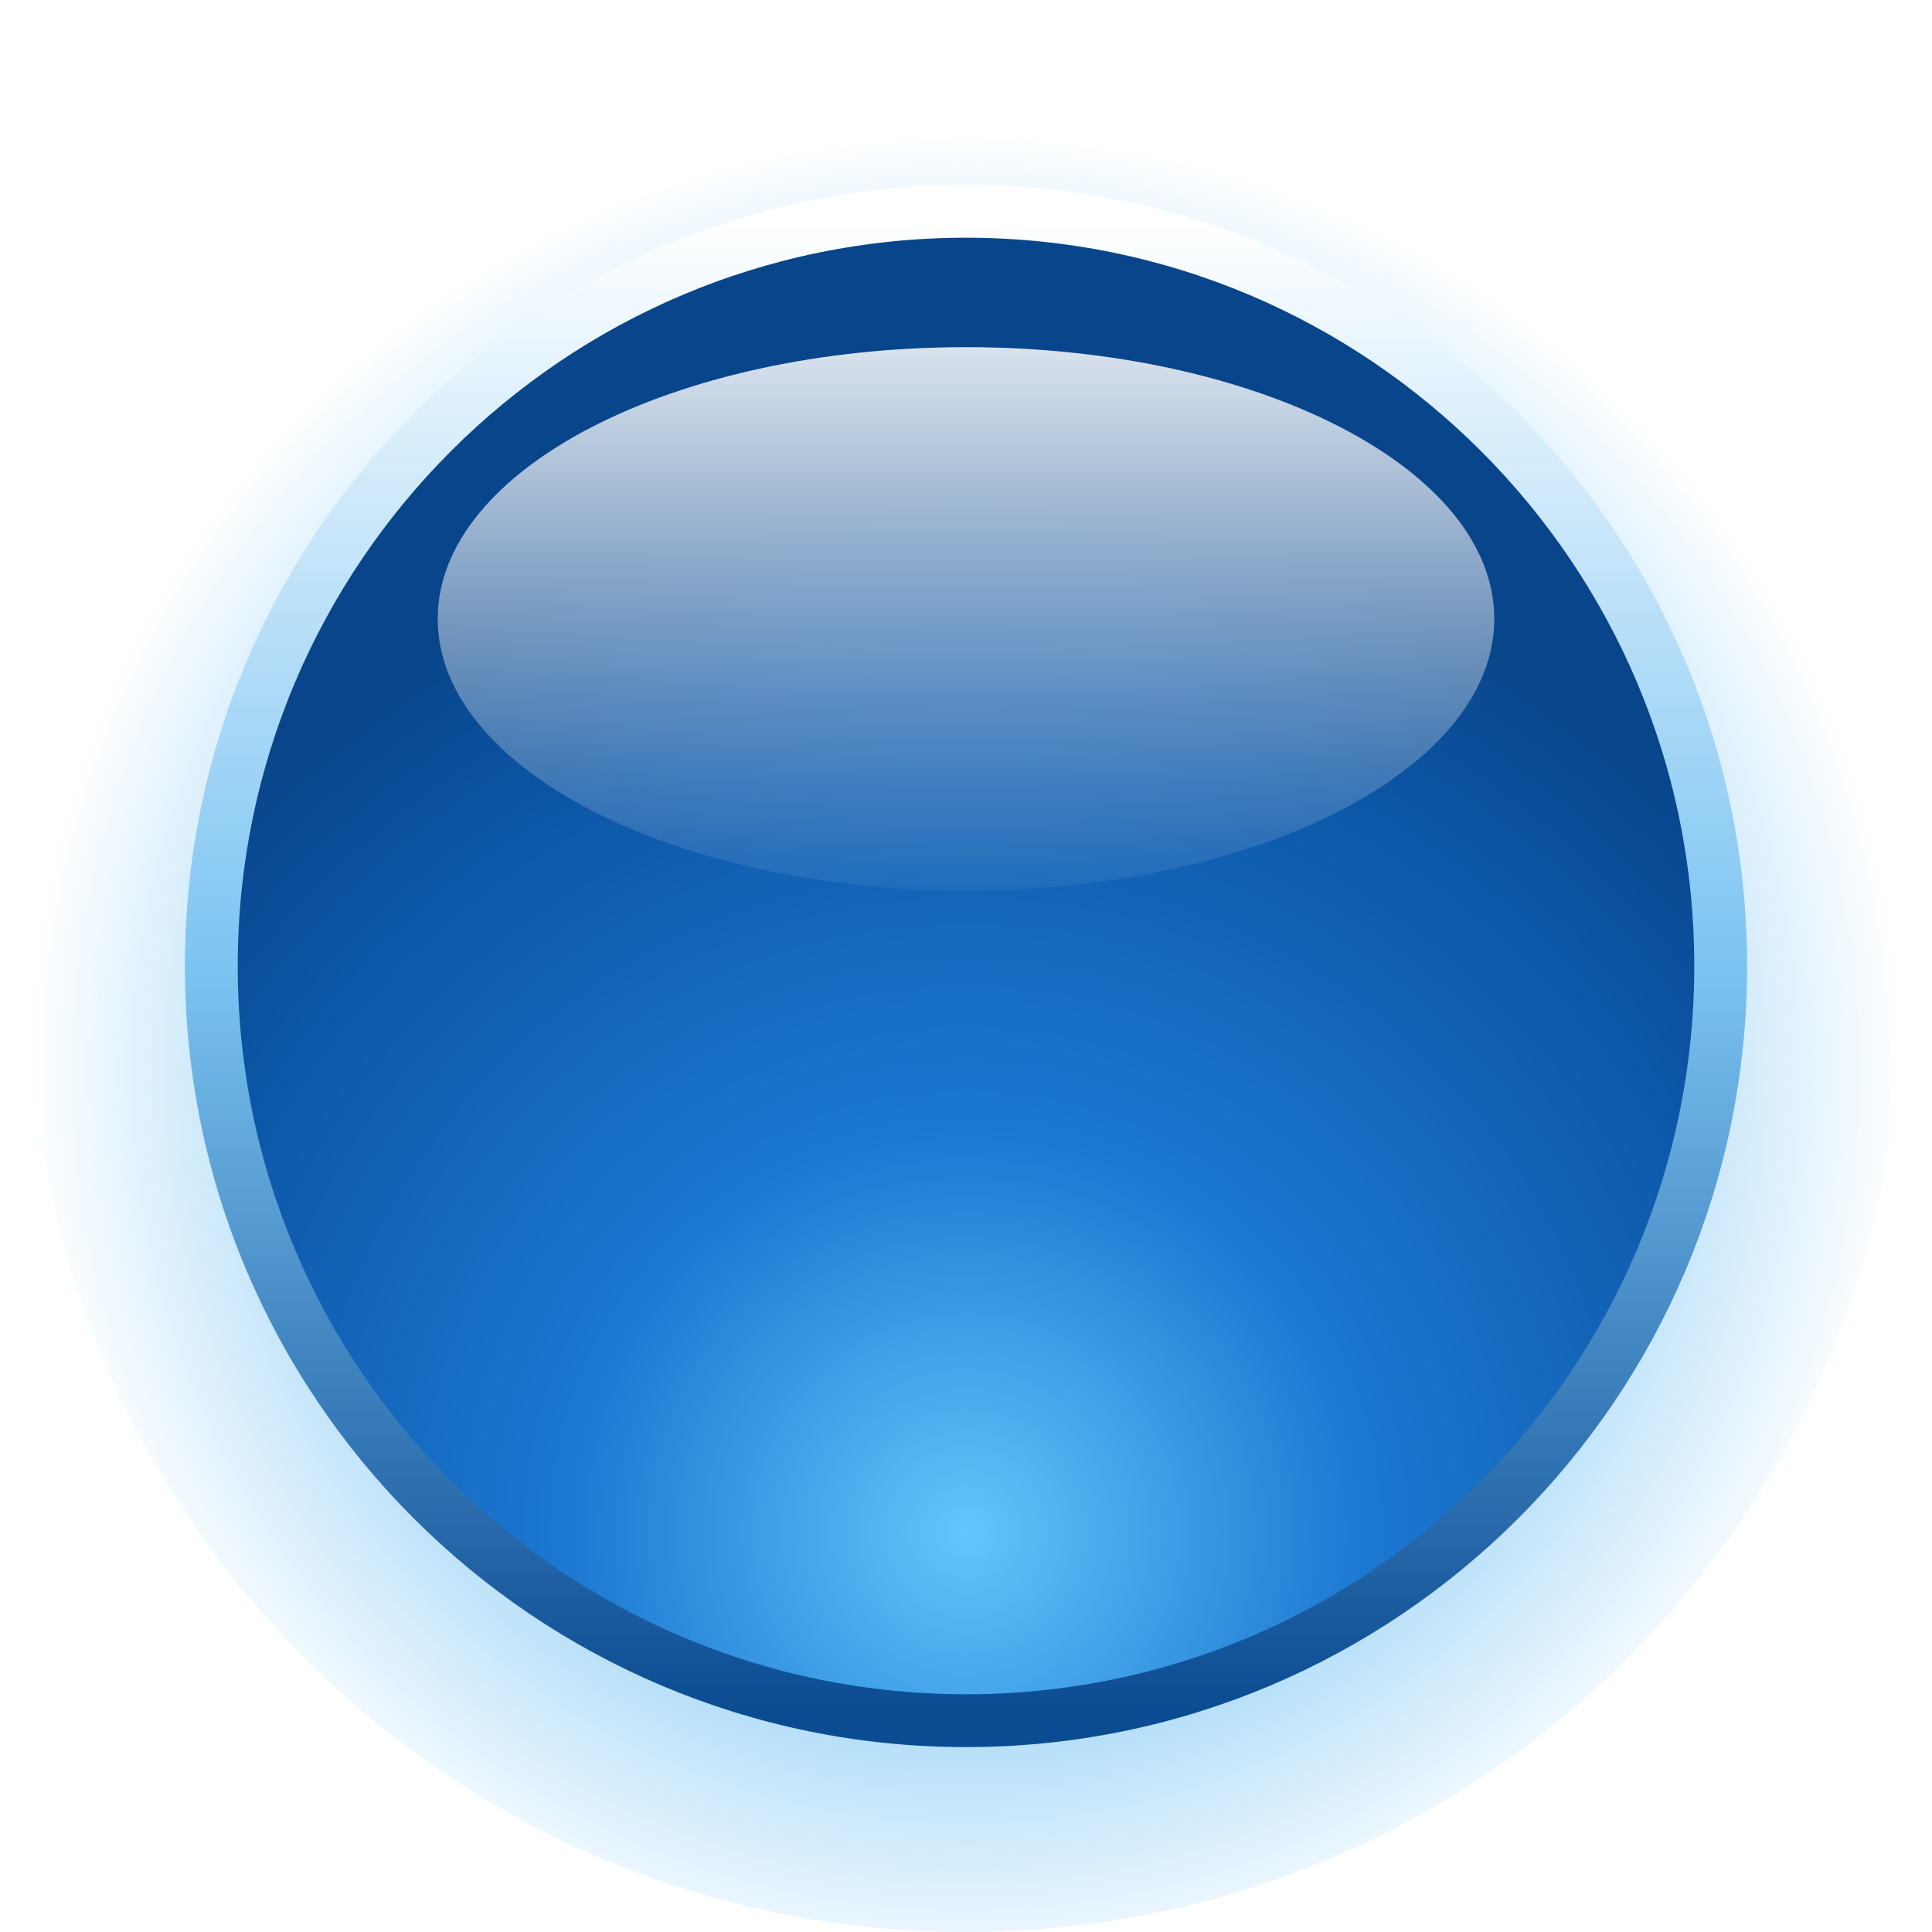
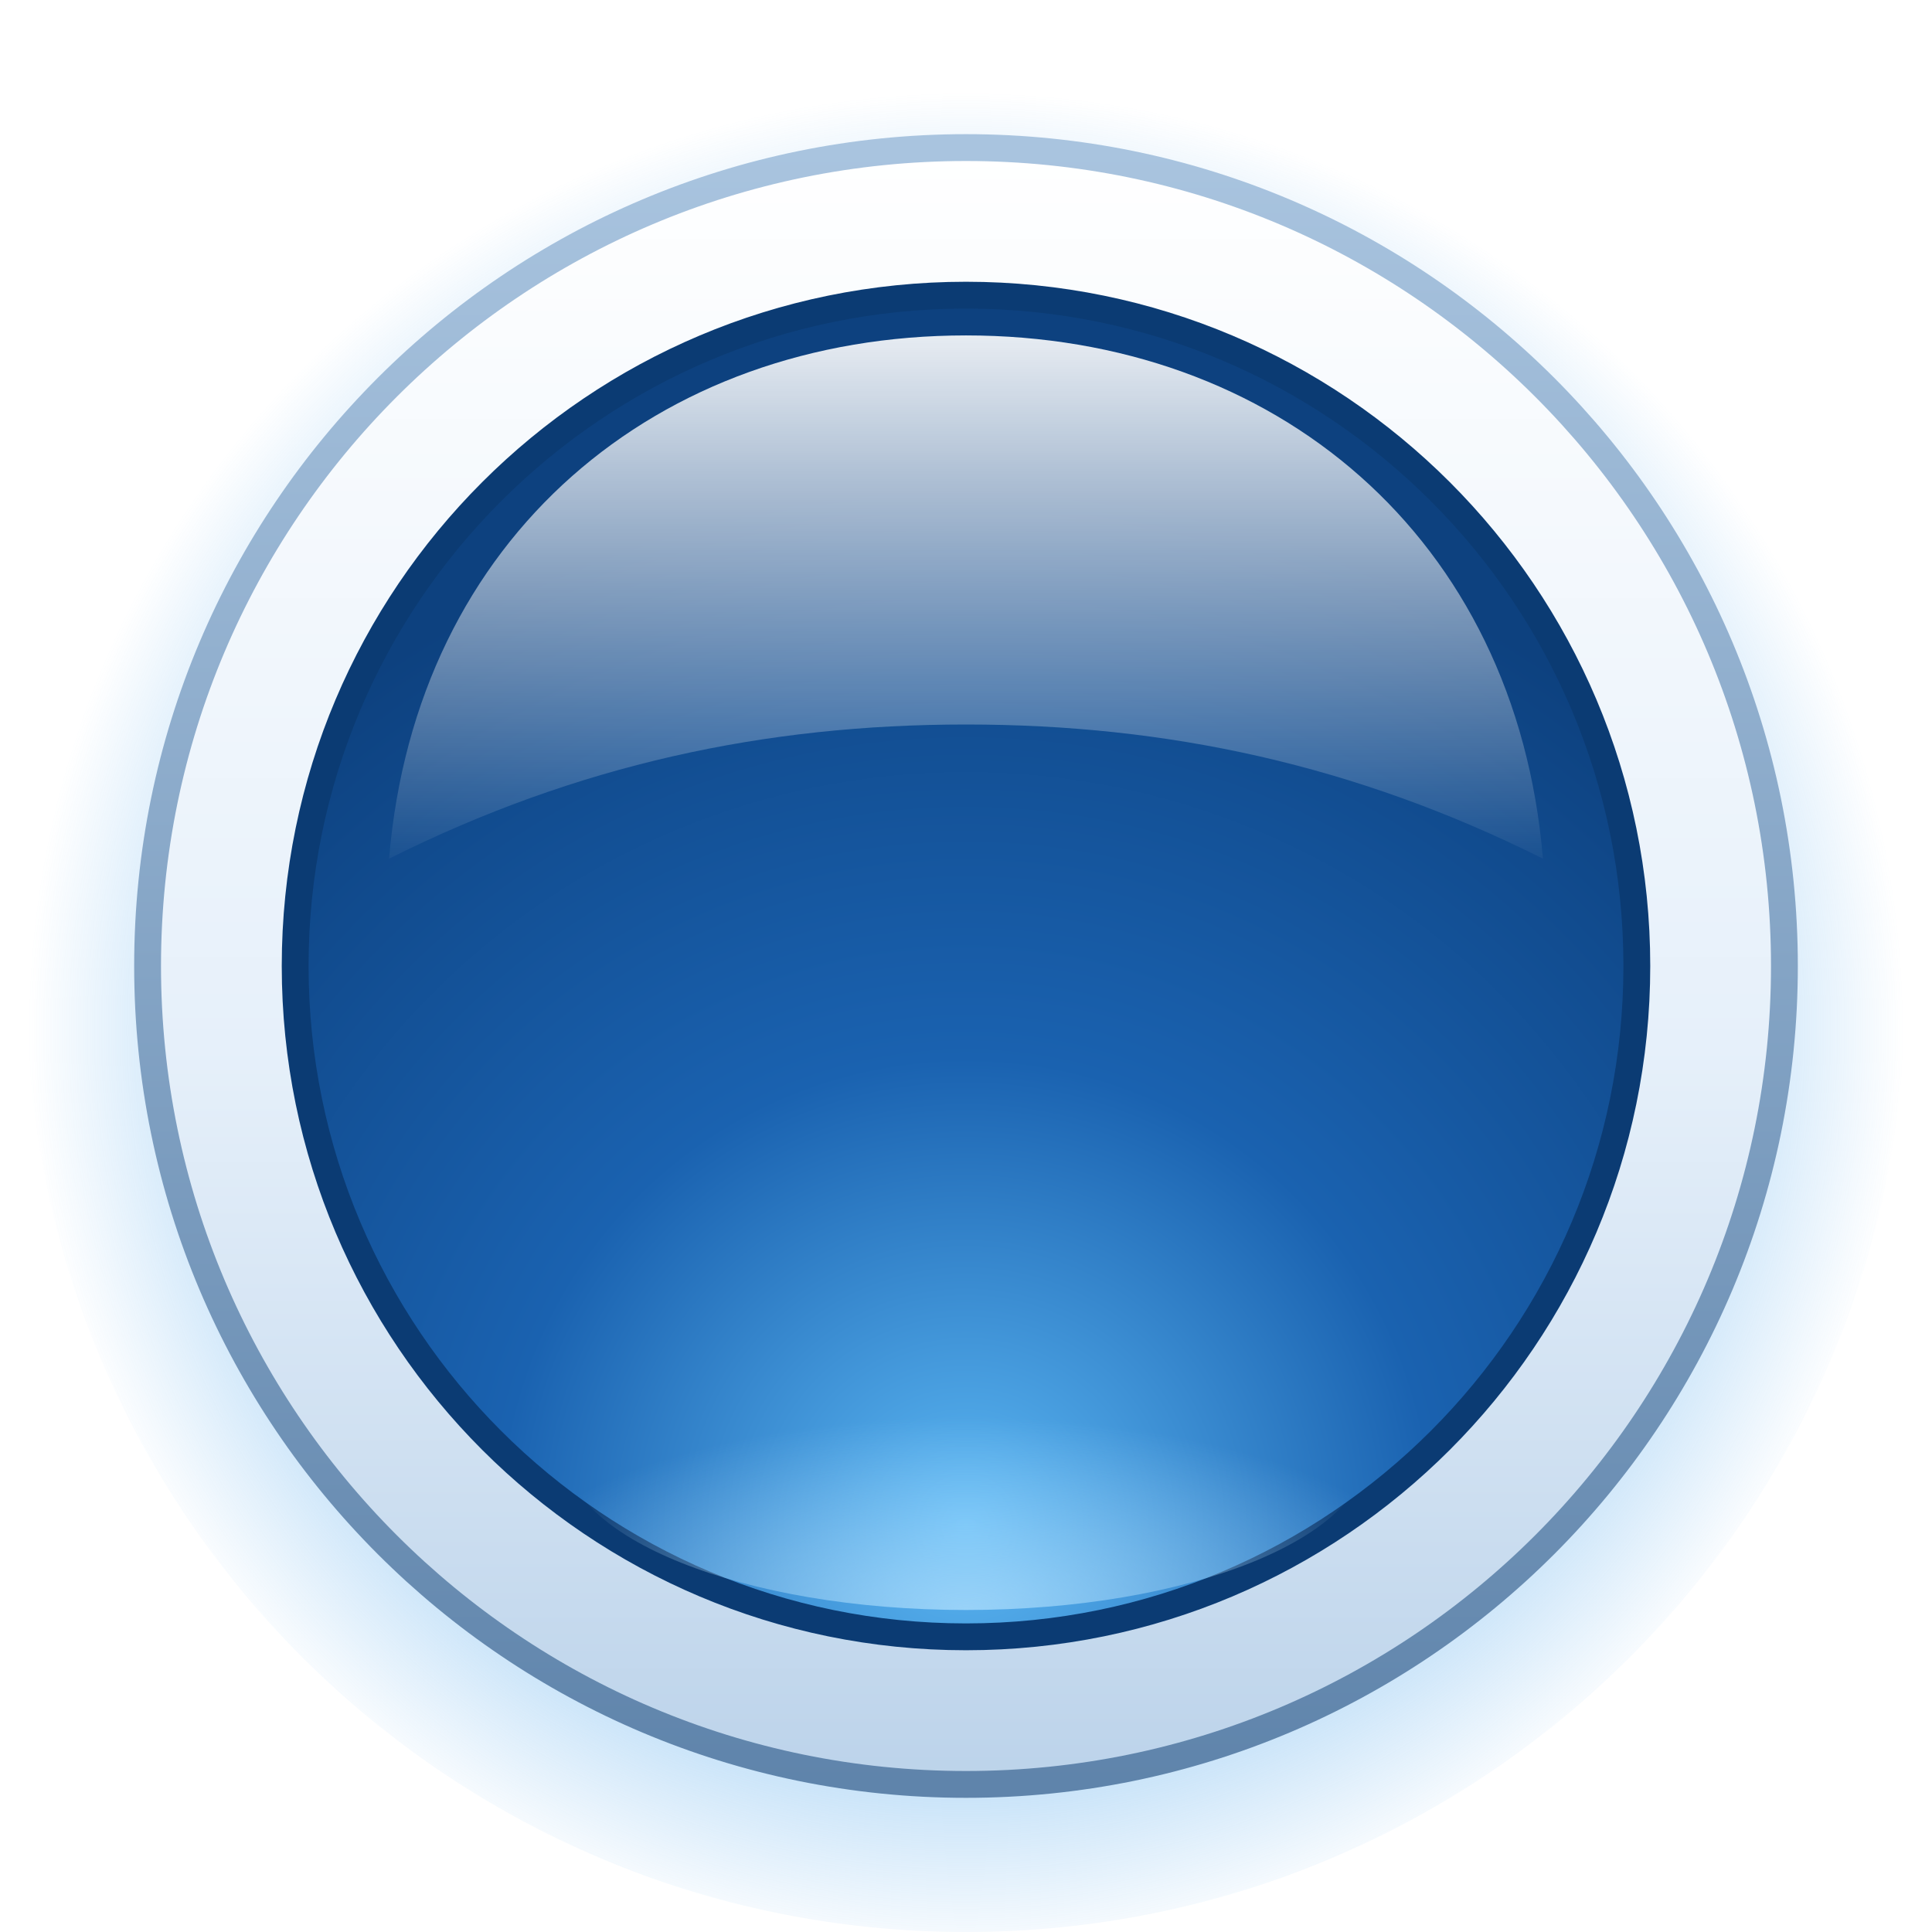
- <svg xmlns="http://www.w3.org/2000/svg" viewBox="0 0 64 64">
+ <svg xmlns="http://www.w3.org/2000/svg" viewBox="0 0 72 72">
  <defs>
-     <radialGradient id="halo" cx="50%" cy="54%" r="50%">
-       <stop offset="0.72" stop-color="#5fb9f2" stop-opacity="0.45" />
-       <stop offset="1" stop-color="#5fb9f2" stop-opacity="0" />
+     <radialGradient id="glow" cx="50%" cy="52%" r="50%">
+       <stop offset="0.78" stop-color="#4aa3ea" stop-opacity="0.35" />
+       <stop offset="1" stop-color="#4aa3ea" stop-opacity="0" />
    </radialGradient>
-     <radialGradient id="body" cx="50%" cy="88%" r="70%">
-       <stop offset="0" stop-color="#63c6fb" />
-       <stop offset="0.38" stop-color="#1c78d2" />
-       <stop offset="0.8" stop-color="#0c56a6" />
-       <stop offset="1" stop-color="#08458a" />
+     <linearGradient id="bezel" x1="0" y1="0" x2="0" y2="1">
+       <stop offset="0" stop-color="#ffffff" />
+       <stop offset="0.55" stop-color="#e6f0fa" />
+       <stop offset="1" stop-color="#bcd3ea" />
+     </linearGradient>
+     <linearGradient id="bezel-edge" x1="0" y1="0" x2="0" y2="1">
+       <stop offset="0" stop-color="#a9c4df" />
+       <stop offset="1" stop-color="#5f84ab" />
+     </linearGradient>
+     <radialGradient id="core" cx="50%" cy="92%" r="78%">
+       <stop offset="0" stop-color="#5cb8f4" />
+       <stop offset="0.45" stop-color="#1a62b0" />
+       <stop offset="1" stop-color="#0d417f" />
    </radialGradient>
-     <linearGradient id="rim" x1="0" y1="0" x2="0" y2="1">
-       <stop offset="0" stop-color="#ffffff" />
-       <stop offset="0.5" stop-color="#7cc4f2" />
-       <stop offset="1" stop-color="#0b4b92" />
+     <linearGradient id="shine" x1="0" y1="0" x2="0" y2="1">
+       <stop offset="0" stop-color="#ffffff" stop-opacity="0.9" />
+       <stop offset="1" stop-color="#ffffff" stop-opacity="0.04" />
    </linearGradient>
-     <linearGradient id="gloss" x1="0" y1="0" x2="0" y2="1">
-       <stop offset="0" stop-color="#ffffff" stop-opacity="0.85" />
-       <stop offset="1" stop-color="#ffffff" stop-opacity="0.05" />
-     </linearGradient>
+     <radialGradient id="bounce" cx="50%" cy="100%" r="60%">
+       <stop offset="0" stop-color="#b8e4ff" stop-opacity="0.7" />
+       <stop offset="1" stop-color="#b8e4ff" stop-opacity="0" />
+     </radialGradient>
  </defs>
-   <circle cx="32" cy="33" r="31" fill="url(#halo)" />
-   <circle cx="32" cy="32" r="25" fill="url(#body)" stroke="url(#rim)" stroke-width="1.75" />
-   <ellipse cx="32" cy="20.5" rx="17.5" ry="9" fill="url(#gloss)" />
+   <circle cx="36" cy="37" r="35" fill="url(#glow)" />
+   <circle cx="36" cy="36" r="30.5" fill="url(#bezel)" stroke="url(#bezel-edge)" stroke-width="1" />
+   <circle cx="36" cy="36" r="25" fill="url(#core)" stroke="#0b3b73" stroke-width="1" />
+   <ellipse cx="36" cy="54" rx="15" ry="6" fill="url(#bounce)" />
+   <path d="M14.5 32 C15.5 20 24.5 12.5 36 12.5 C47.5 12.5 56.5 20 57.5 32 C50.5 28.5 43.5 27 36 27 C28.5 27 21.5 28.5 14.5 32 Z" fill="url(#shine)" />
</svg>
